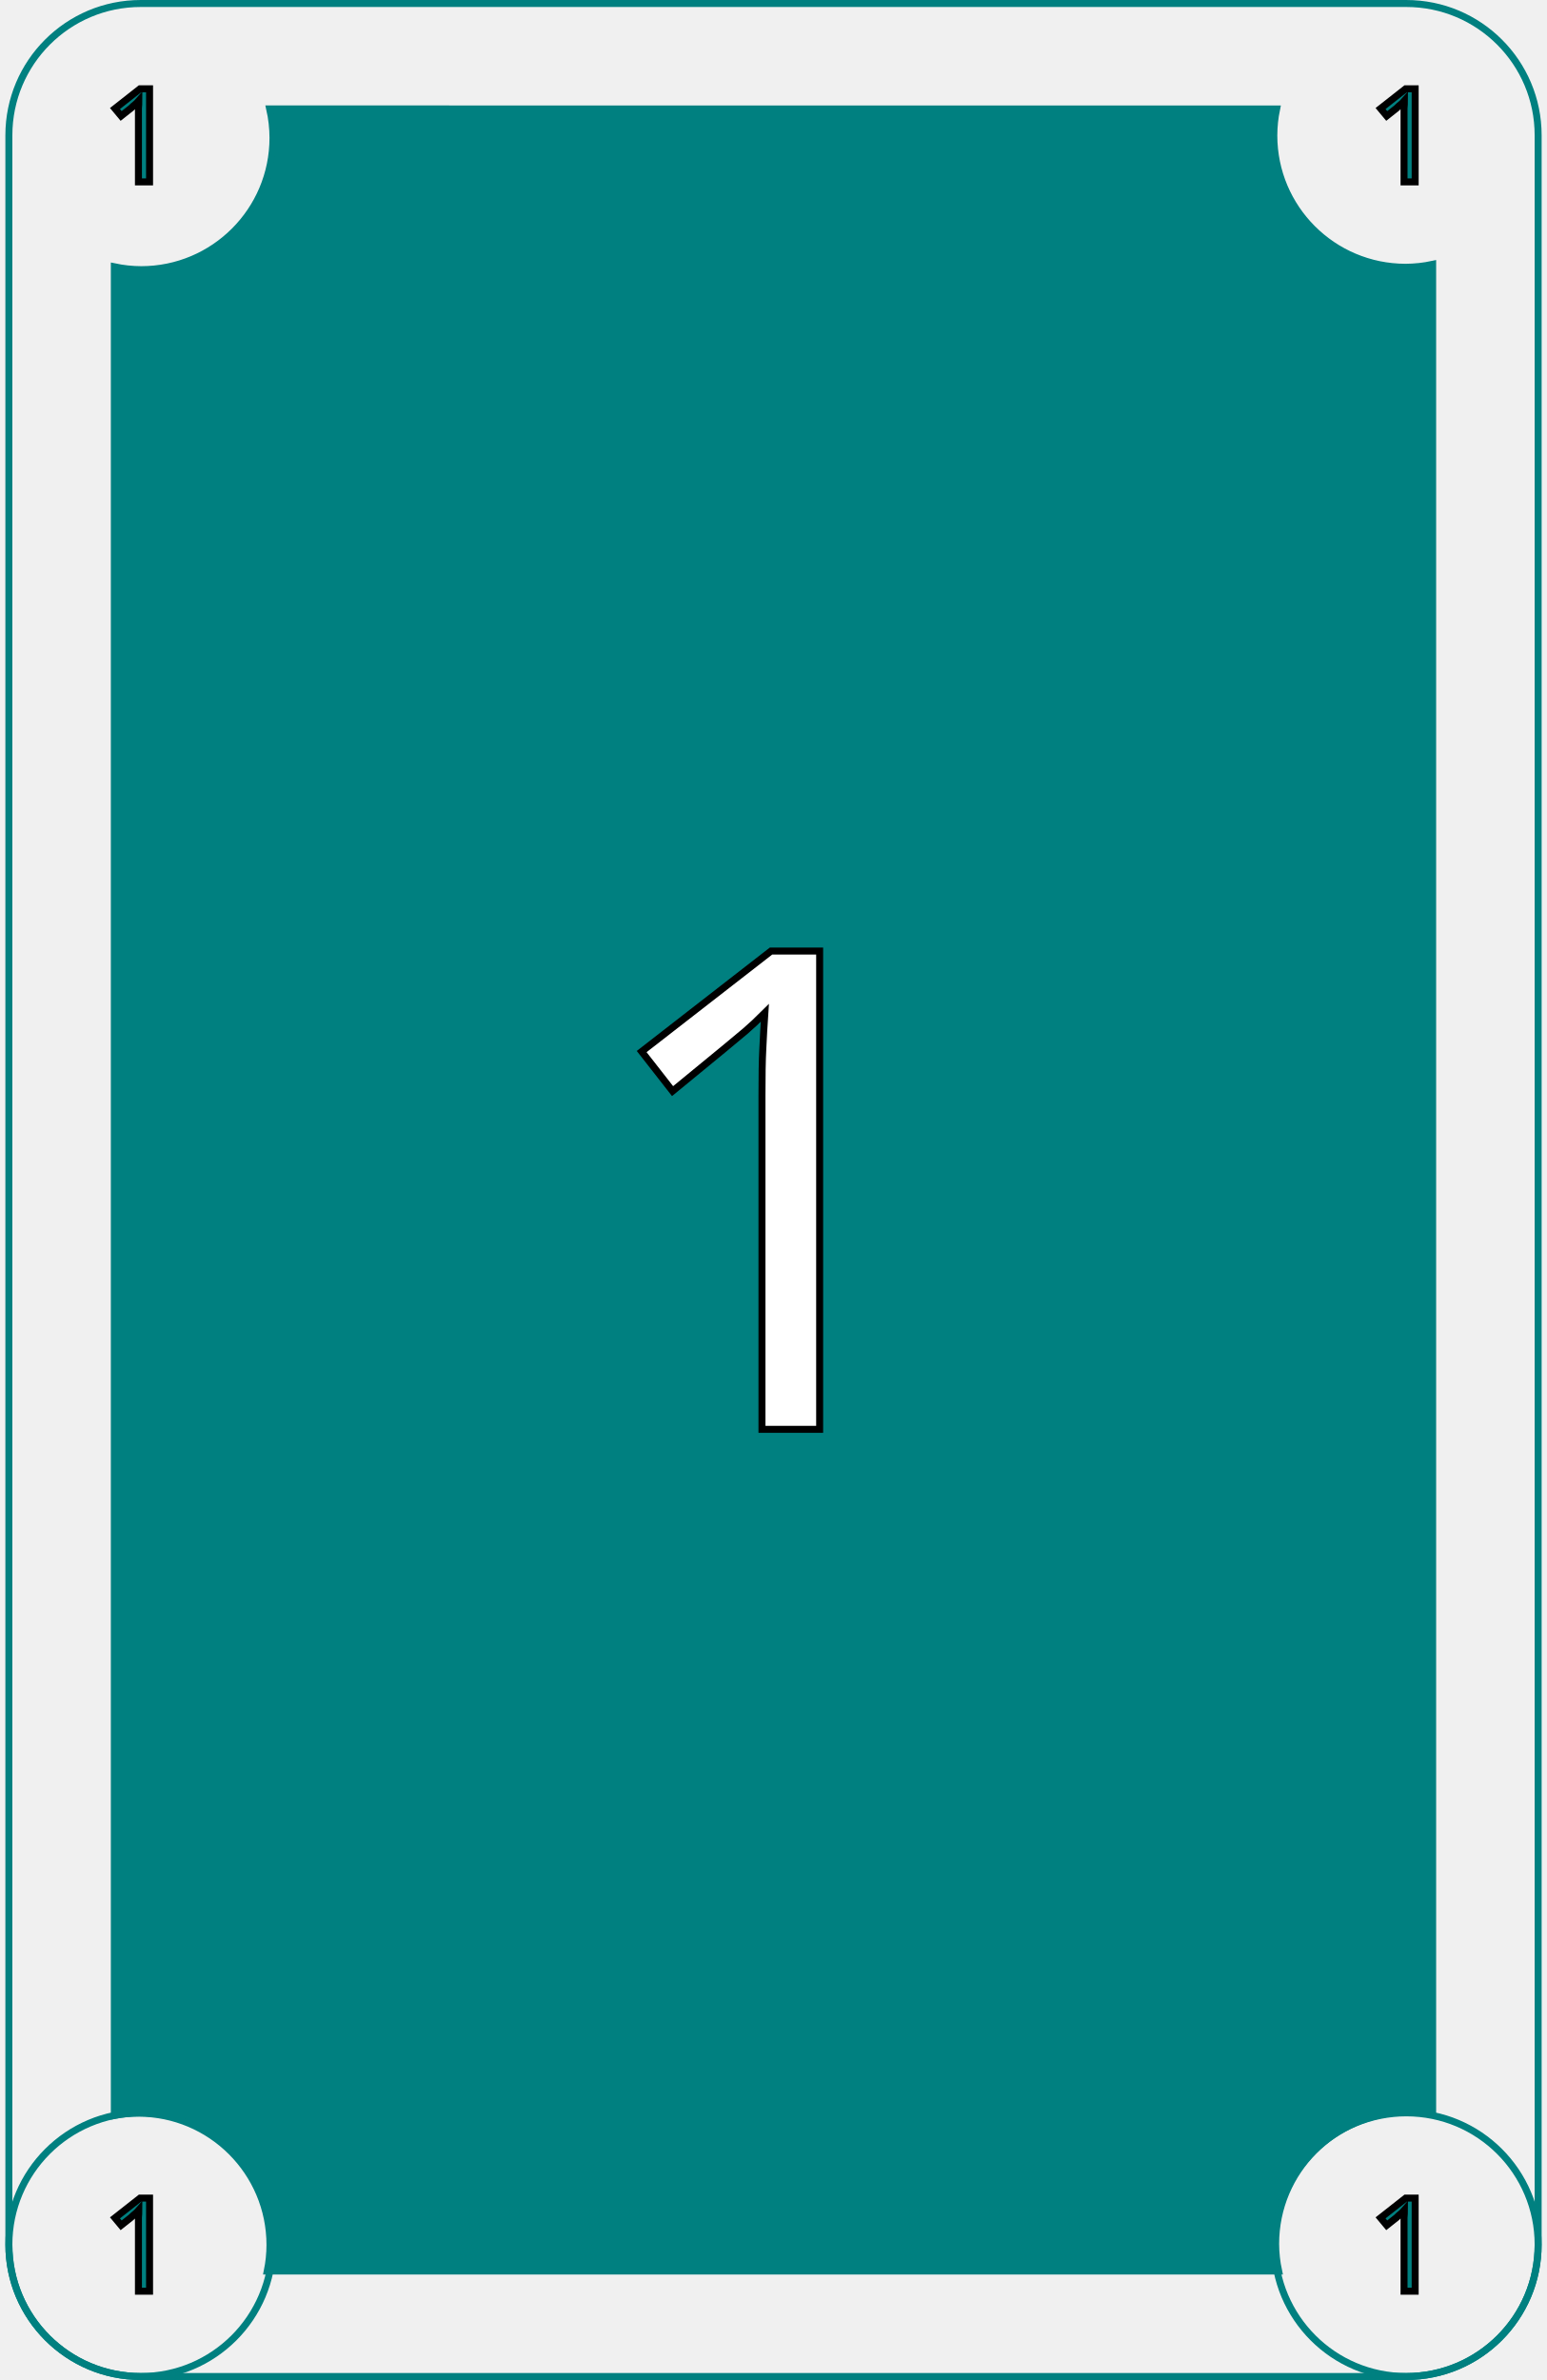
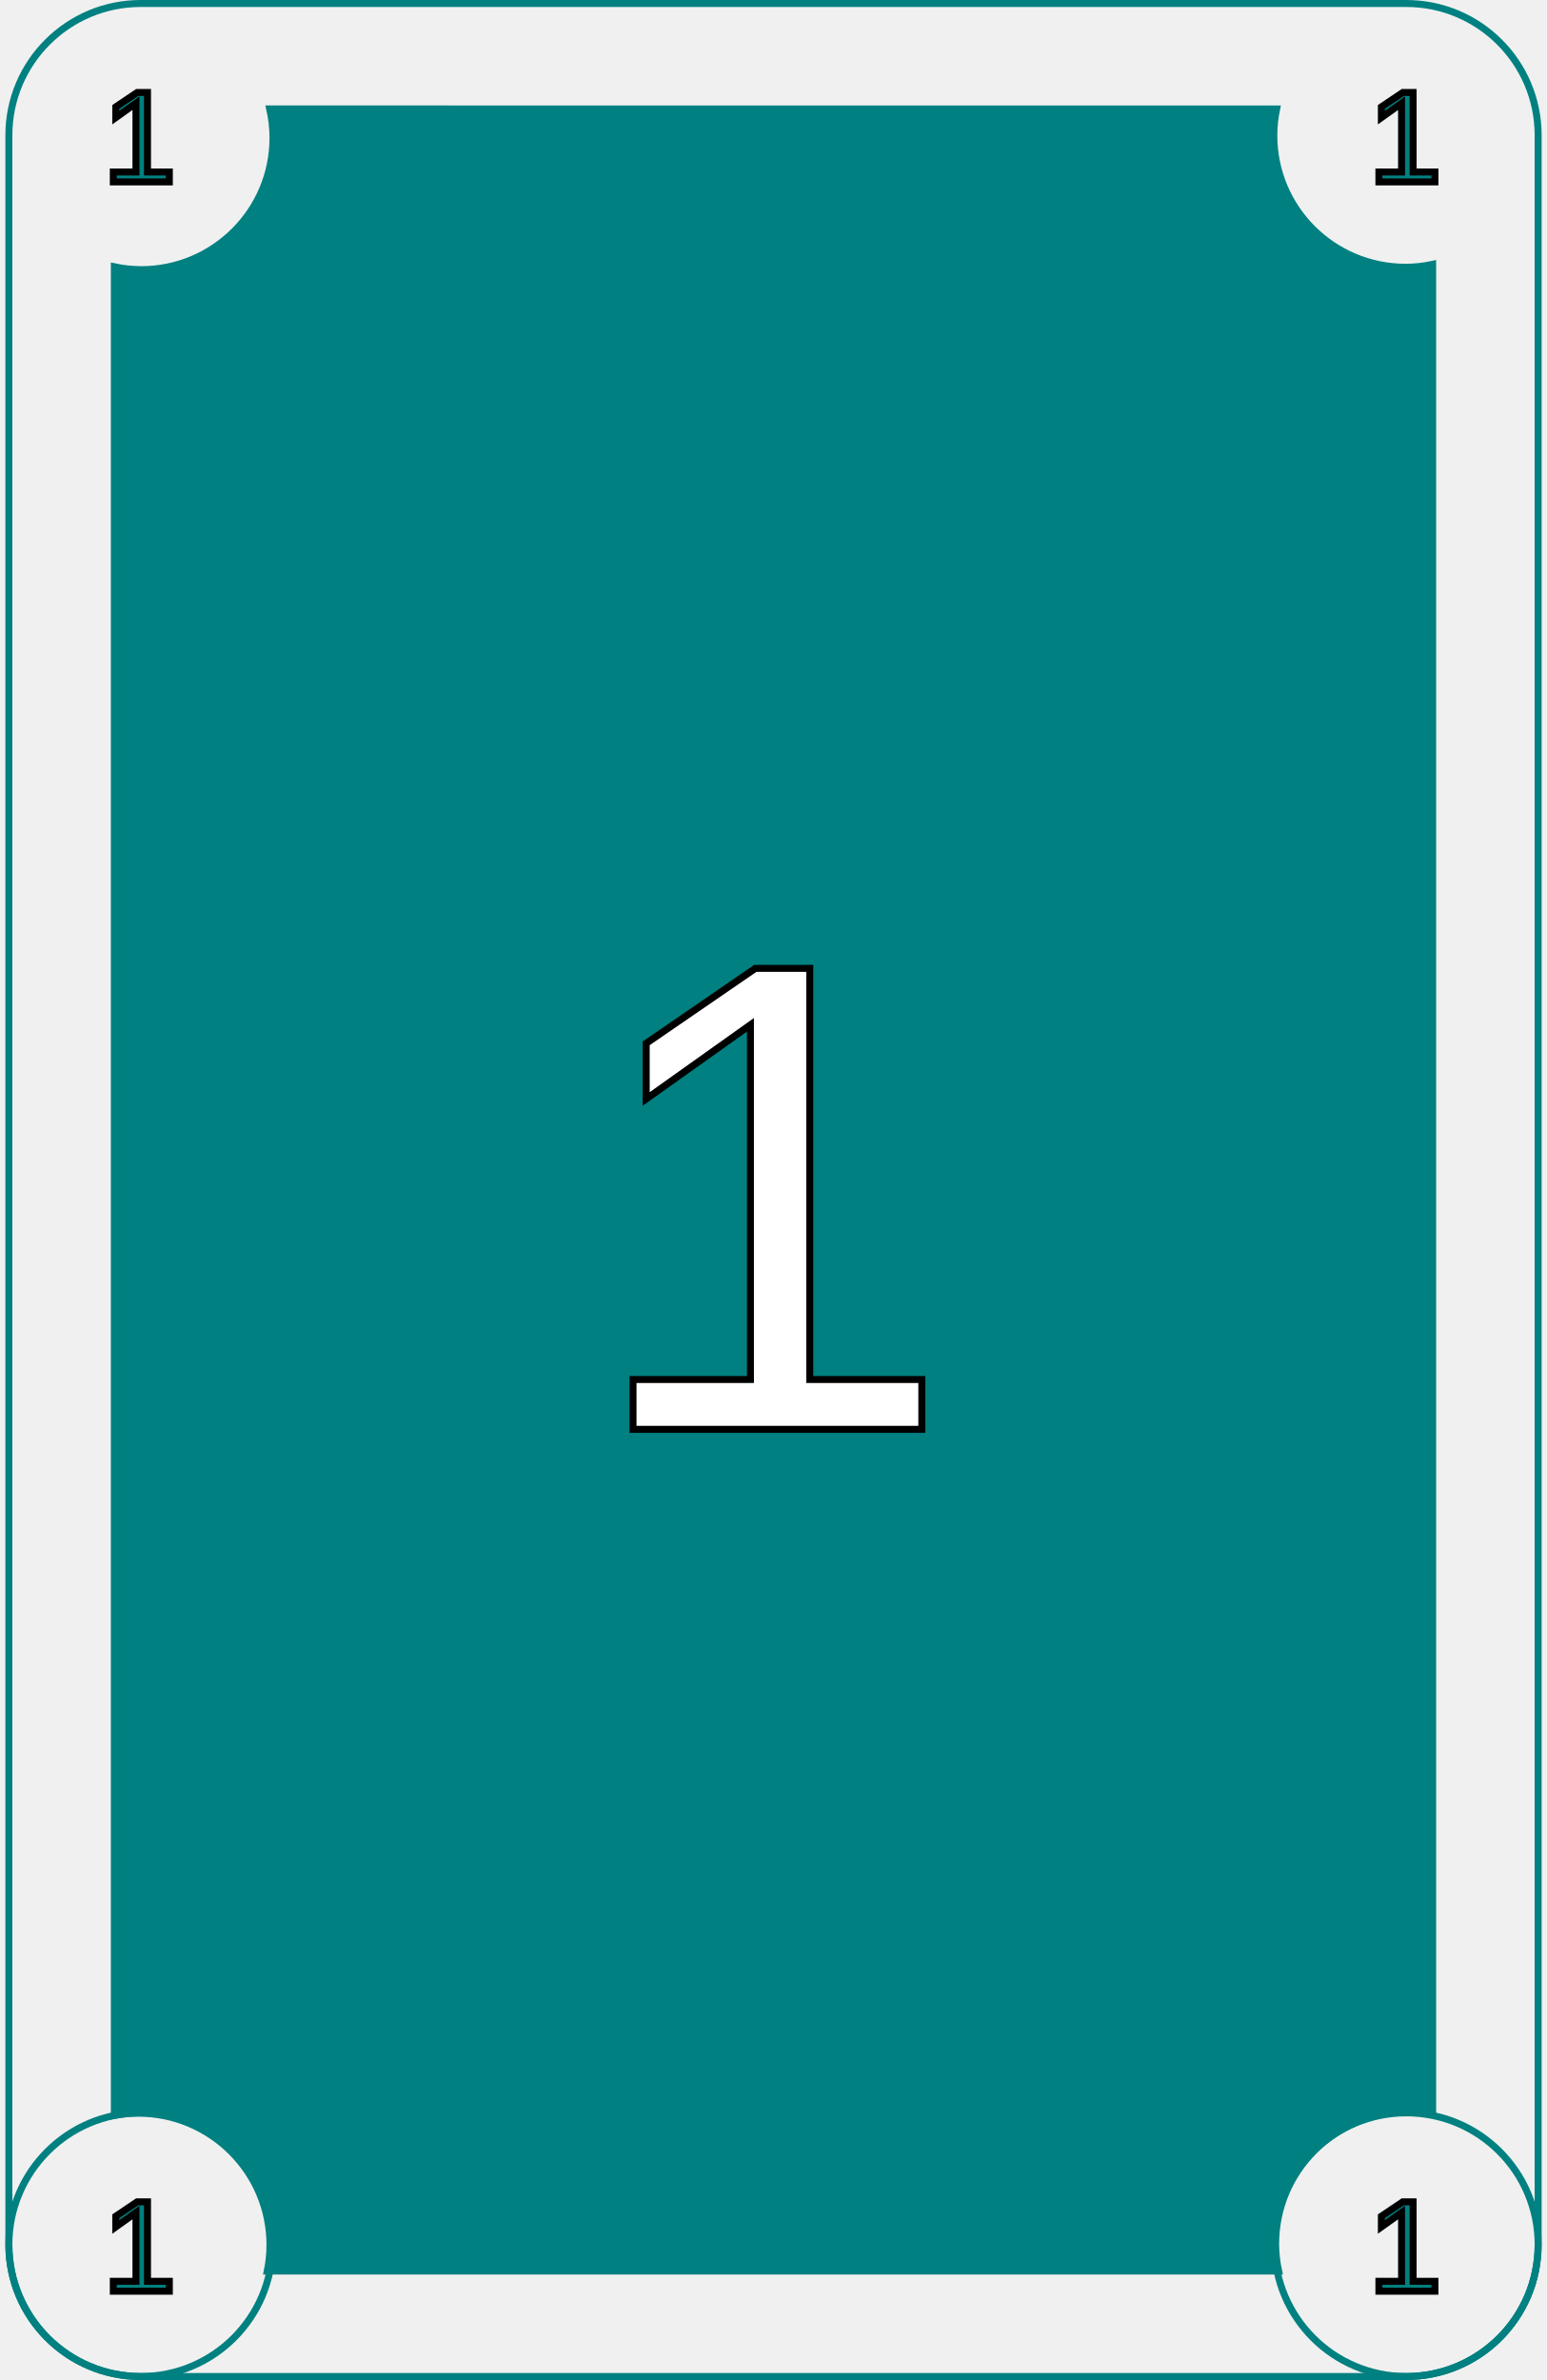
<svg xmlns="http://www.w3.org/2000/svg" width="26mm" height="40mm" viewBox="0 0 58.265 90.265" version="1.1" id="svg5">
  <defs id="defs2" />
  <g id="layer1" transform="translate(-79.2695,27.0981)">
    <g id="g4748" transform="translate(13.73821,-31.02048)">
      <circle style="fill:none;stroke:#008080;stroke-width:0.265;stroke-opacity:1" id="path1141-1-9" cx="118.664" cy="89.055" r="5" />
-       <text xml:space="preserve" style="font-style:normal;font-variant:normal;font-weight:normal;font-stretch:normal;font-size:4.939px;font-family:'Noto Sans';-inkscape-font-specification:'Noto Sans';fill:none;stroke:#000000;stroke-width:0.265;stroke-opacity:1" x="117.251" y="90.82" id="text1197-0-7">
-         <tspan id="tspan1195-6-7" style="font-style:normal;font-variant:normal;font-weight:normal;font-stretch:normal;font-size:4.939px;font-family:'Noto Sans';-inkscape-font-specification:'Noto Sans';fill:#008080;fill-opacity:1;stroke-width:0.265" x="117.251" y="90.82">1</tspan>
+       <text xml:space="preserve" style="font-style:normal;font-variant:normal;font-weight:normal;font-stretch:normal;font-size:4.939px;font-family:'Arial';-inkscape-font-specification:'Arial';fill:none;stroke:#000000;stroke-width:0.265;stroke-opacity:1" x="117.251" y="90.82" id="text1197-0-7">
+         <tspan id="tspan1195-6-7" style="font-style:normal;font-variant:normal;font-weight:normal;font-stretch:normal;font-size:4.939px;font-family:'Arial';-inkscape-font-specification:'Arial';fill:#008080;fill-opacity:1;stroke-width:0.265" x="117.251" y="90.82">1</tspan>
      </text>
      <circle style="fill:none;stroke:#008080;stroke-width:0.265;stroke-opacity:1" id="path1141-5-6" cx="70.664" cy="89.055" r="5" />
-       <text xml:space="preserve" style="font-style:normal;font-variant:normal;font-weight:normal;font-stretch:normal;font-size:4.939px;font-family:'Noto Sans';-inkscape-font-specification:'Noto Sans';fill:none;stroke:#000000;stroke-width:0.265;stroke-opacity:1" x="69.251" y="90.82" id="text1197-9-7">
-         <tspan id="tspan1195-4-3" style="font-style:normal;font-variant:normal;font-weight:normal;font-stretch:normal;font-size:4.939px;font-family:'Noto Sans';-inkscape-font-specification:'Noto Sans';fill:#008080;fill-opacity:1;stroke-width:0.265" x="69.251" y="90.82">1</tspan>
+       <text xml:space="preserve" style="font-style:normal;font-variant:normal;font-weight:normal;font-stretch:normal;font-size:4.939px;font-family:'Arial';-inkscape-font-specification:'Arial';fill:none;stroke:#000000;stroke-width:0.265;stroke-opacity:1" x="69.251" y="90.82" id="text1197-9-7">
+         <tspan id="tspan1195-4-3" style="font-style:normal;font-variant:normal;font-weight:normal;font-stretch:normal;font-size:4.939px;font-family:'Arial';-inkscape-font-specification:'Arial';fill:#008080;fill-opacity:1;stroke-width:0.265" x="69.251" y="90.82">1</tspan>
      </text>
      <rect style="fill:none;stroke:#008080;stroke-width:0.265;stroke-opacity:1" id="rect111-6" width="58" height="90" x="65.664" y="4.055" rx="5" />
      <path id="rect111-3-5" style="fill:#008080;stroke:#008080;stroke-width:0.265;stroke-opacity:1" d="m 75.557,8.054 a 5,5 0 0 1 0.124,1.096 5,5 0 0 1 -5,5 5,5 0 0 1 -1.017,-0.109 v 70.111 a 5,5 0 0 1 0.903,-0.085 5,5 0 0 1 5,5 5,5 0 0 1 -0.102,0.988 h 38.356 a 5,5 0 0 1 -0.113,-1.029 5,5 0 0 1 5,-5 5,5 0 0 1 0.955,0.092 V 13.948 a 5,5 0 0 1 -1.024,0.111 5,5 0 0 1 -5,-5 5,5 0 0 1 0.105,-1.004 z" />
      <circle style="fill:none;stroke:none;stroke-width:0.265;stroke-opacity:1" id="path1141-0-6" cx="70.664" cy="9.055" r="5" />
-       <text xml:space="preserve" style="font-style:normal;font-variant:normal;font-weight:normal;font-stretch:normal;font-size:4.939px;font-family:'Noto Sans';-inkscape-font-specification:'Noto Sans';fill:none;stroke:#000000;stroke-width:0.265;stroke-opacity:1" x="69.251" y="10.82" id="text1197-91-3">
-         <tspan id="tspan1195-7-9" style="font-style:normal;font-variant:normal;font-weight:normal;font-stretch:normal;font-size:4.939px;font-family:'Noto Sans';-inkscape-font-specification:'Noto Sans';fill:#008080;fill-opacity:1;stroke-width:0.265" x="69.251" y="10.82">1</tspan>
+       <text xml:space="preserve" style="font-style:normal;font-variant:normal;font-weight:normal;font-stretch:normal;font-size:4.939px;font-family:'Arial';-inkscape-font-specification:'Arial';fill:none;stroke:#000000;stroke-width:0.265;stroke-opacity:1" x="69.251" y="10.82" id="text1197-91-3">
+         <tspan id="tspan1195-7-9" style="font-style:normal;font-variant:normal;font-weight:normal;font-stretch:normal;font-size:4.939px;font-family:'Arial';-inkscape-font-specification:'Arial';fill:#008080;fill-opacity:1;stroke-width:0.265" x="69.251" y="10.82">1</tspan>
      </text>
      <circle style="fill:none;stroke:none;stroke-width:0.265;stroke-opacity:1" id="path1141-4" cx="118.664" cy="9.055" r="5" />
-       <text xml:space="preserve" style="font-style:normal;font-variant:normal;font-weight:normal;font-stretch:normal;font-size:4.939px;font-family:'Noto Sans';-inkscape-font-specification:'Noto Sans';fill:none;stroke:#000000;stroke-width:0.265;stroke-opacity:1" x="117.251" y="10.82" id="text1197-8">
-         <tspan id="tspan1195-1" style="font-style:normal;font-variant:normal;font-weight:normal;font-stretch:normal;font-size:4.939px;font-family:'Noto Sans';-inkscape-font-specification:'Noto Sans';fill:#008080;fill-opacity:1;stroke-width:0.265" x="117.251" y="10.82">1</tspan>
+       <text xml:space="preserve" style="font-style:normal;font-variant:normal;font-weight:normal;font-stretch:normal;font-size:4.939px;font-family:'Arial';-inkscape-font-specification:'Arial';fill:none;stroke:#000000;stroke-width:0.265;stroke-opacity:1" x="117.251" y="10.82" id="text1197-8">
+         <tspan id="tspan1195-1" style="font-style:normal;font-variant:normal;font-weight:normal;font-stretch:normal;font-size:4.939px;font-family:'Arial';-inkscape-font-specification:'Arial';fill:#008080;fill-opacity:1;stroke-width:0.265" x="117.251" y="10.82">1</tspan>
      </text>
-       <text xml:space="preserve" style="font-style:normal;font-variant:normal;font-weight:normal;font-stretch:normal;font-size:25.4px;font-family:'Noto Sans';-inkscape-font-specification:'Noto Sans';fill:#FFFFFF;fill-opacity:1;stroke:#000000;stroke-width:0.265;stroke-opacity:1" x="87.399" y="58.135" id="text1429-2">
+       <text xml:space="preserve" style="font-style:normal;font-variant:normal;font-weight:normal;font-stretch:normal;font-size:25.4px;font-family:'Arial';-inkscape-font-specification:'Arial';fill:#FFFFFF;fill-opacity:1;stroke:#000000;stroke-width:0.265;stroke-opacity:1" x="87.399" y="58.135" id="text1429-2">
        <tspan id="tspan1427-9" style="font-size:25.4px;stroke-width:0.265" x="87.399" y="58.135">1</tspan>
      </text>
    </g>
  </g>
</svg>
